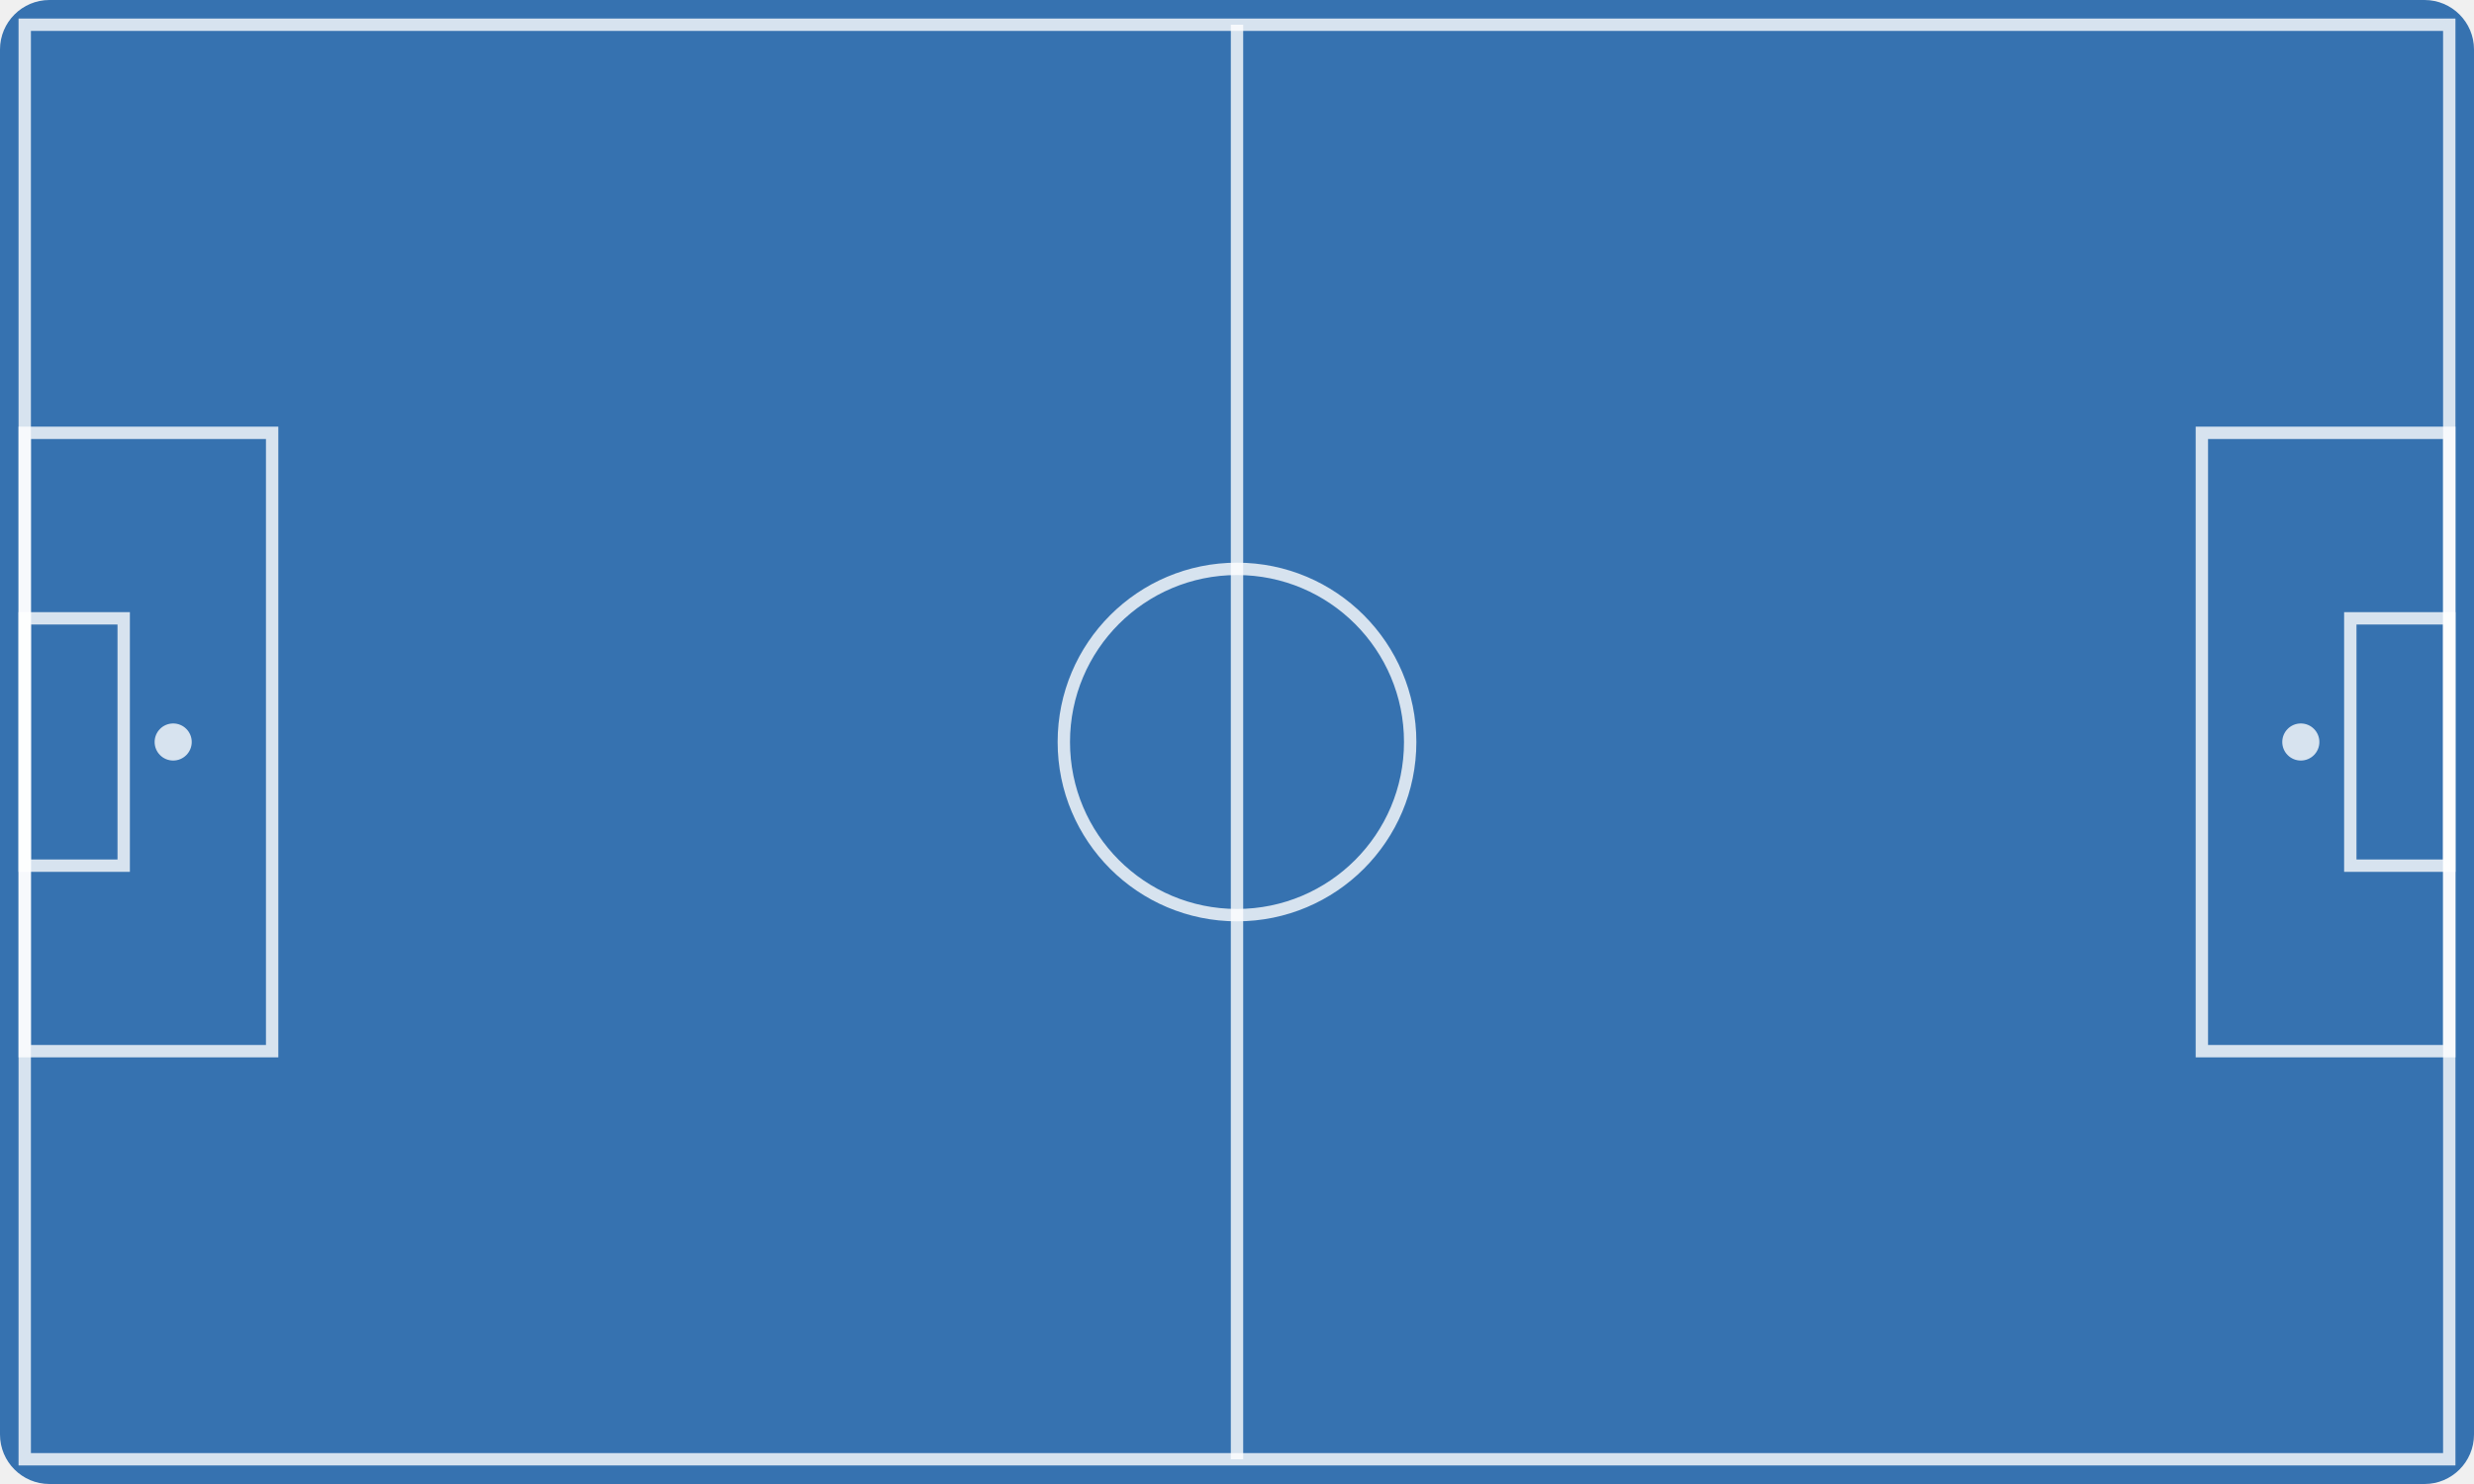
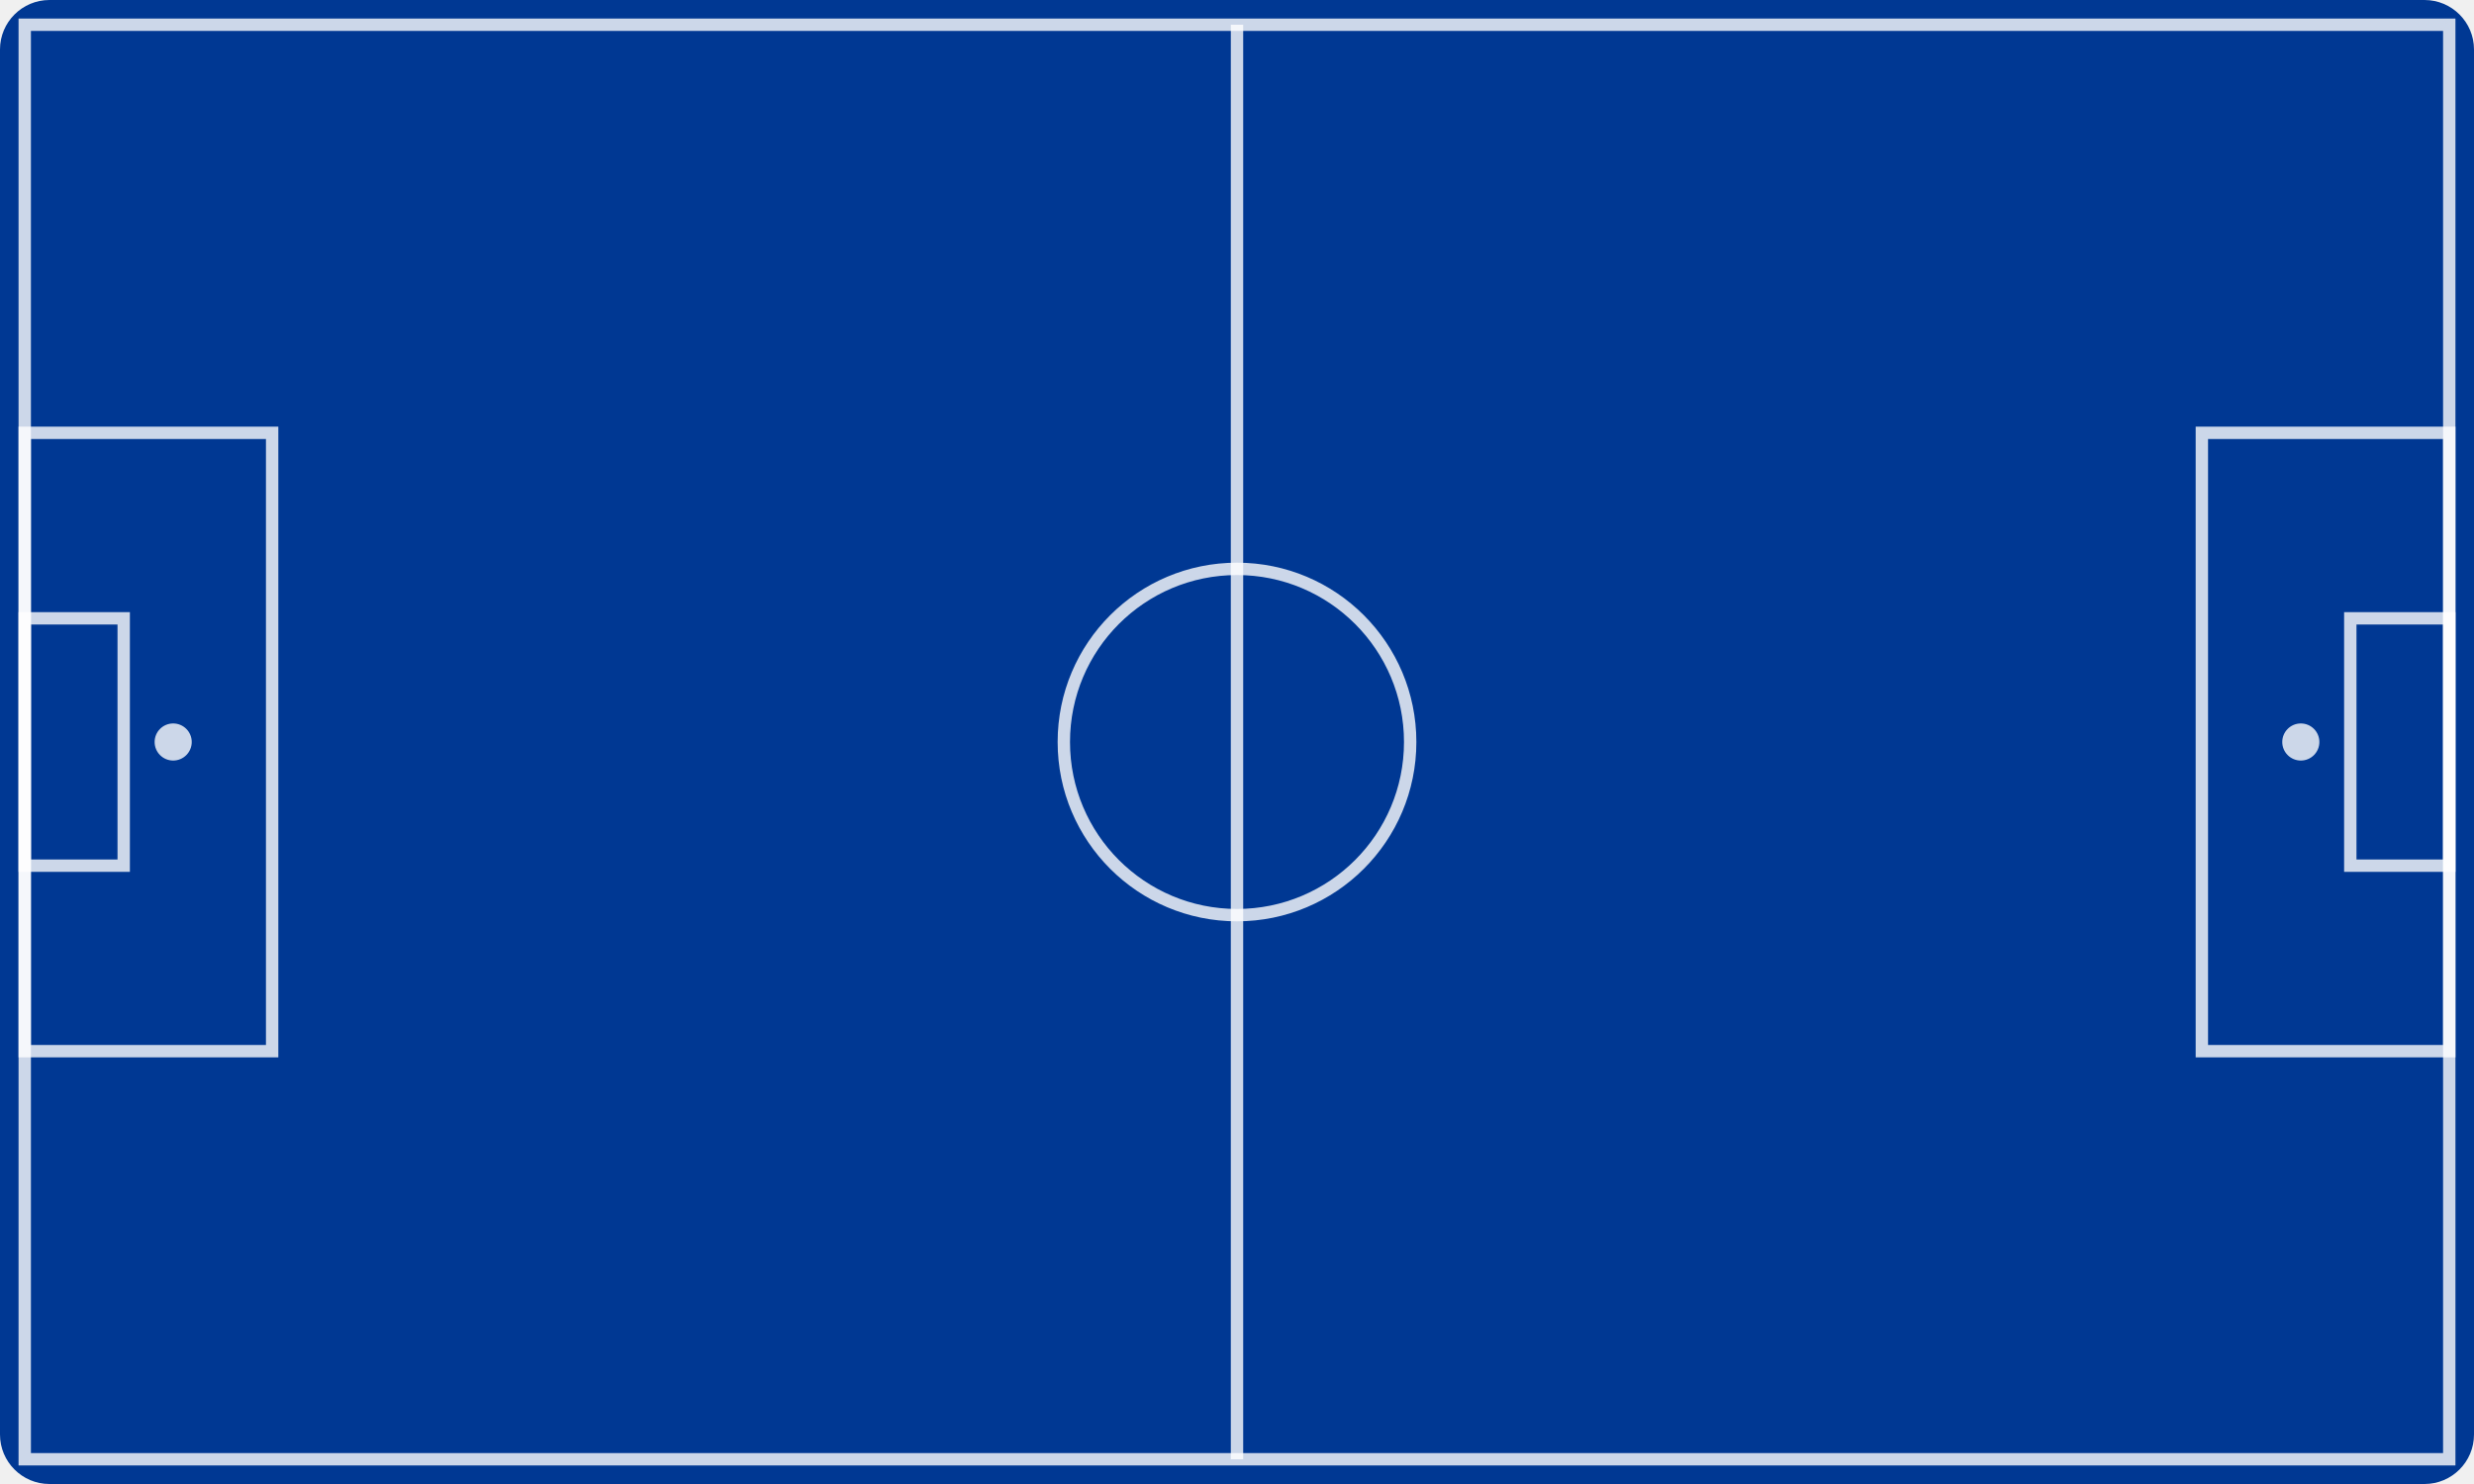
<svg xmlns="http://www.w3.org/2000/svg" viewBox="0 0 200 120">
-   <rect width="200" height="120" fill="#3672B0" rx="4" />
+   <rect width="200" height="120" fill="#003893" rx="4" />
  <rect x="2" y="2" width="196" height="116" fill="none" stroke="#FFFFFF" stroke-width="1" opacity="0.8" />
  <line x1="100" y1="2" x2="100" y2="118" stroke="#FFFFFF" stroke-width="1" opacity="0.8" />
  <circle cx="100" cy="60" r="14" fill="none" stroke="#FFFFFF" stroke-width="1" opacity="0.8" />
  <rect x="2" y="35" width="20" height="50" fill="none" stroke="#FFFFFF" stroke-width="1" opacity="0.8" />
  <rect x="178" y="35" width="20" height="50" fill="none" stroke="#FFFFFF" stroke-width="1" opacity="0.8" />
  <rect x="2" y="50" width="8" height="20" fill="none" stroke="#FFFFFF" stroke-width="1" opacity="0.8" />
  <rect x="190" y="50" width="8" height="20" fill="none" stroke="#FFFFFF" stroke-width="1" opacity="0.8" />
  <circle cx="14" cy="60" r="1.5" fill="#FFFFFF" opacity="0.8" />
  <circle cx="186" cy="60" r="1.5" fill="#FFFFFF" opacity="0.8" />
</svg>
